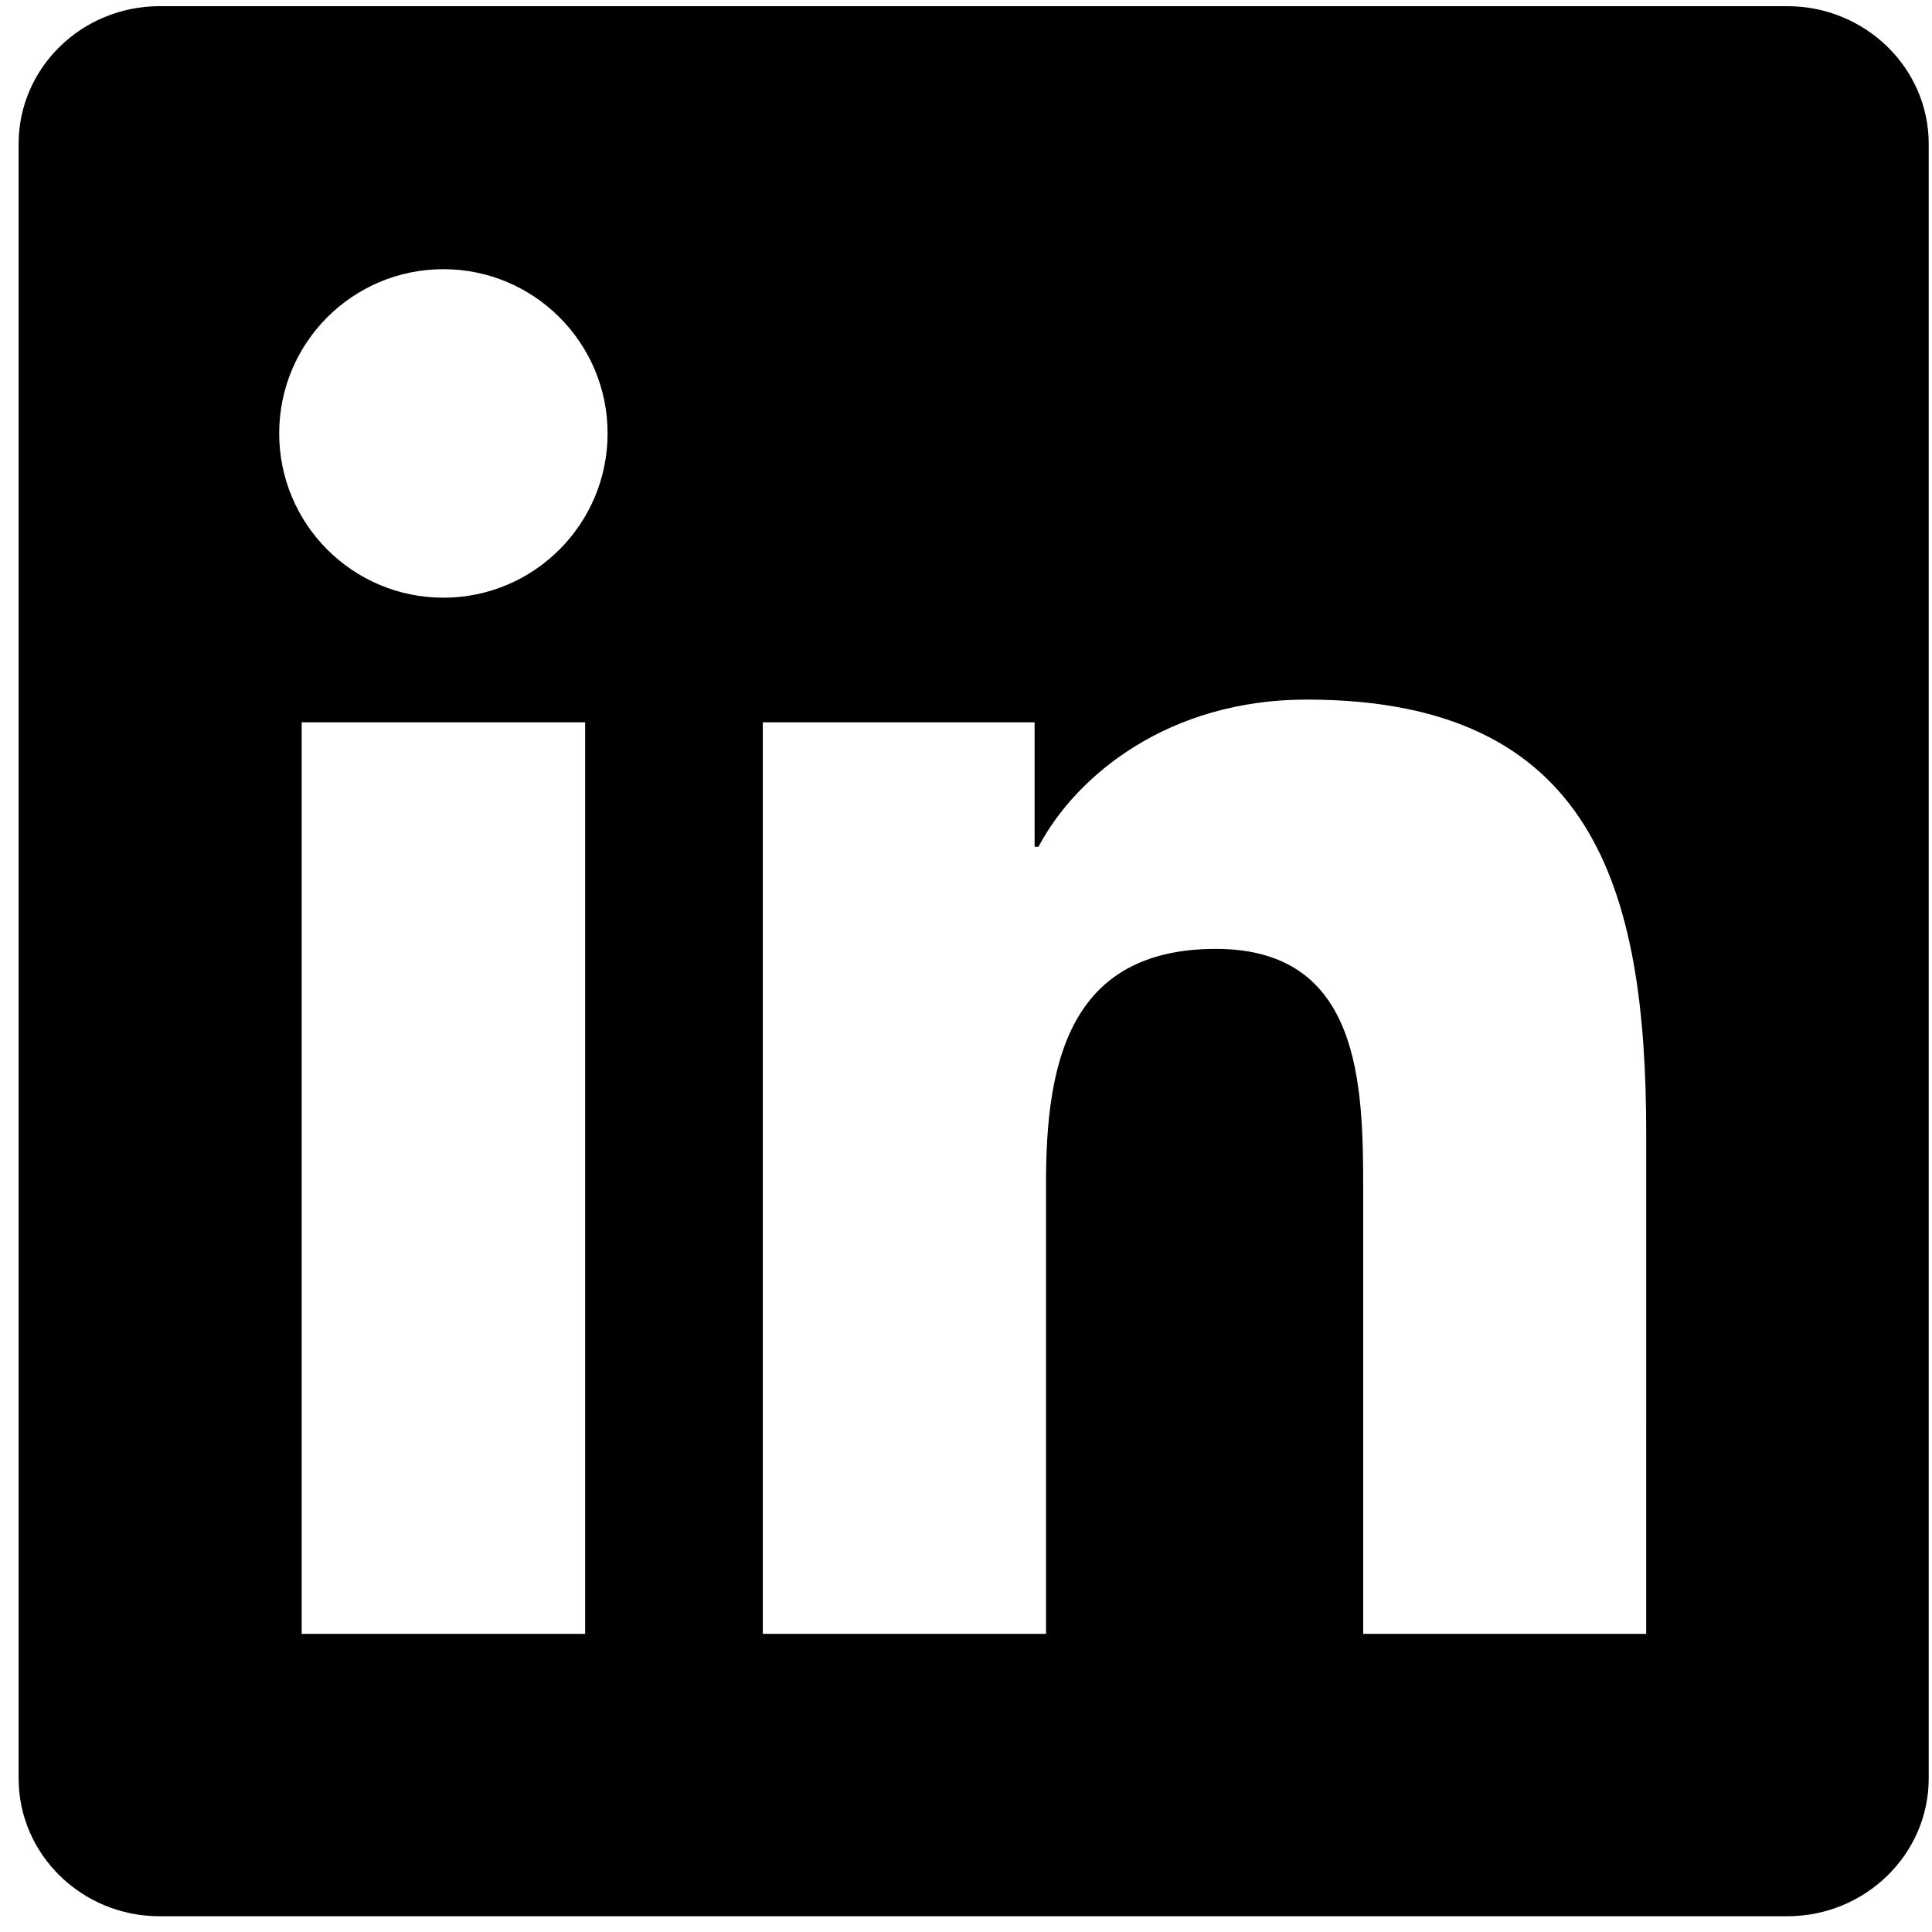
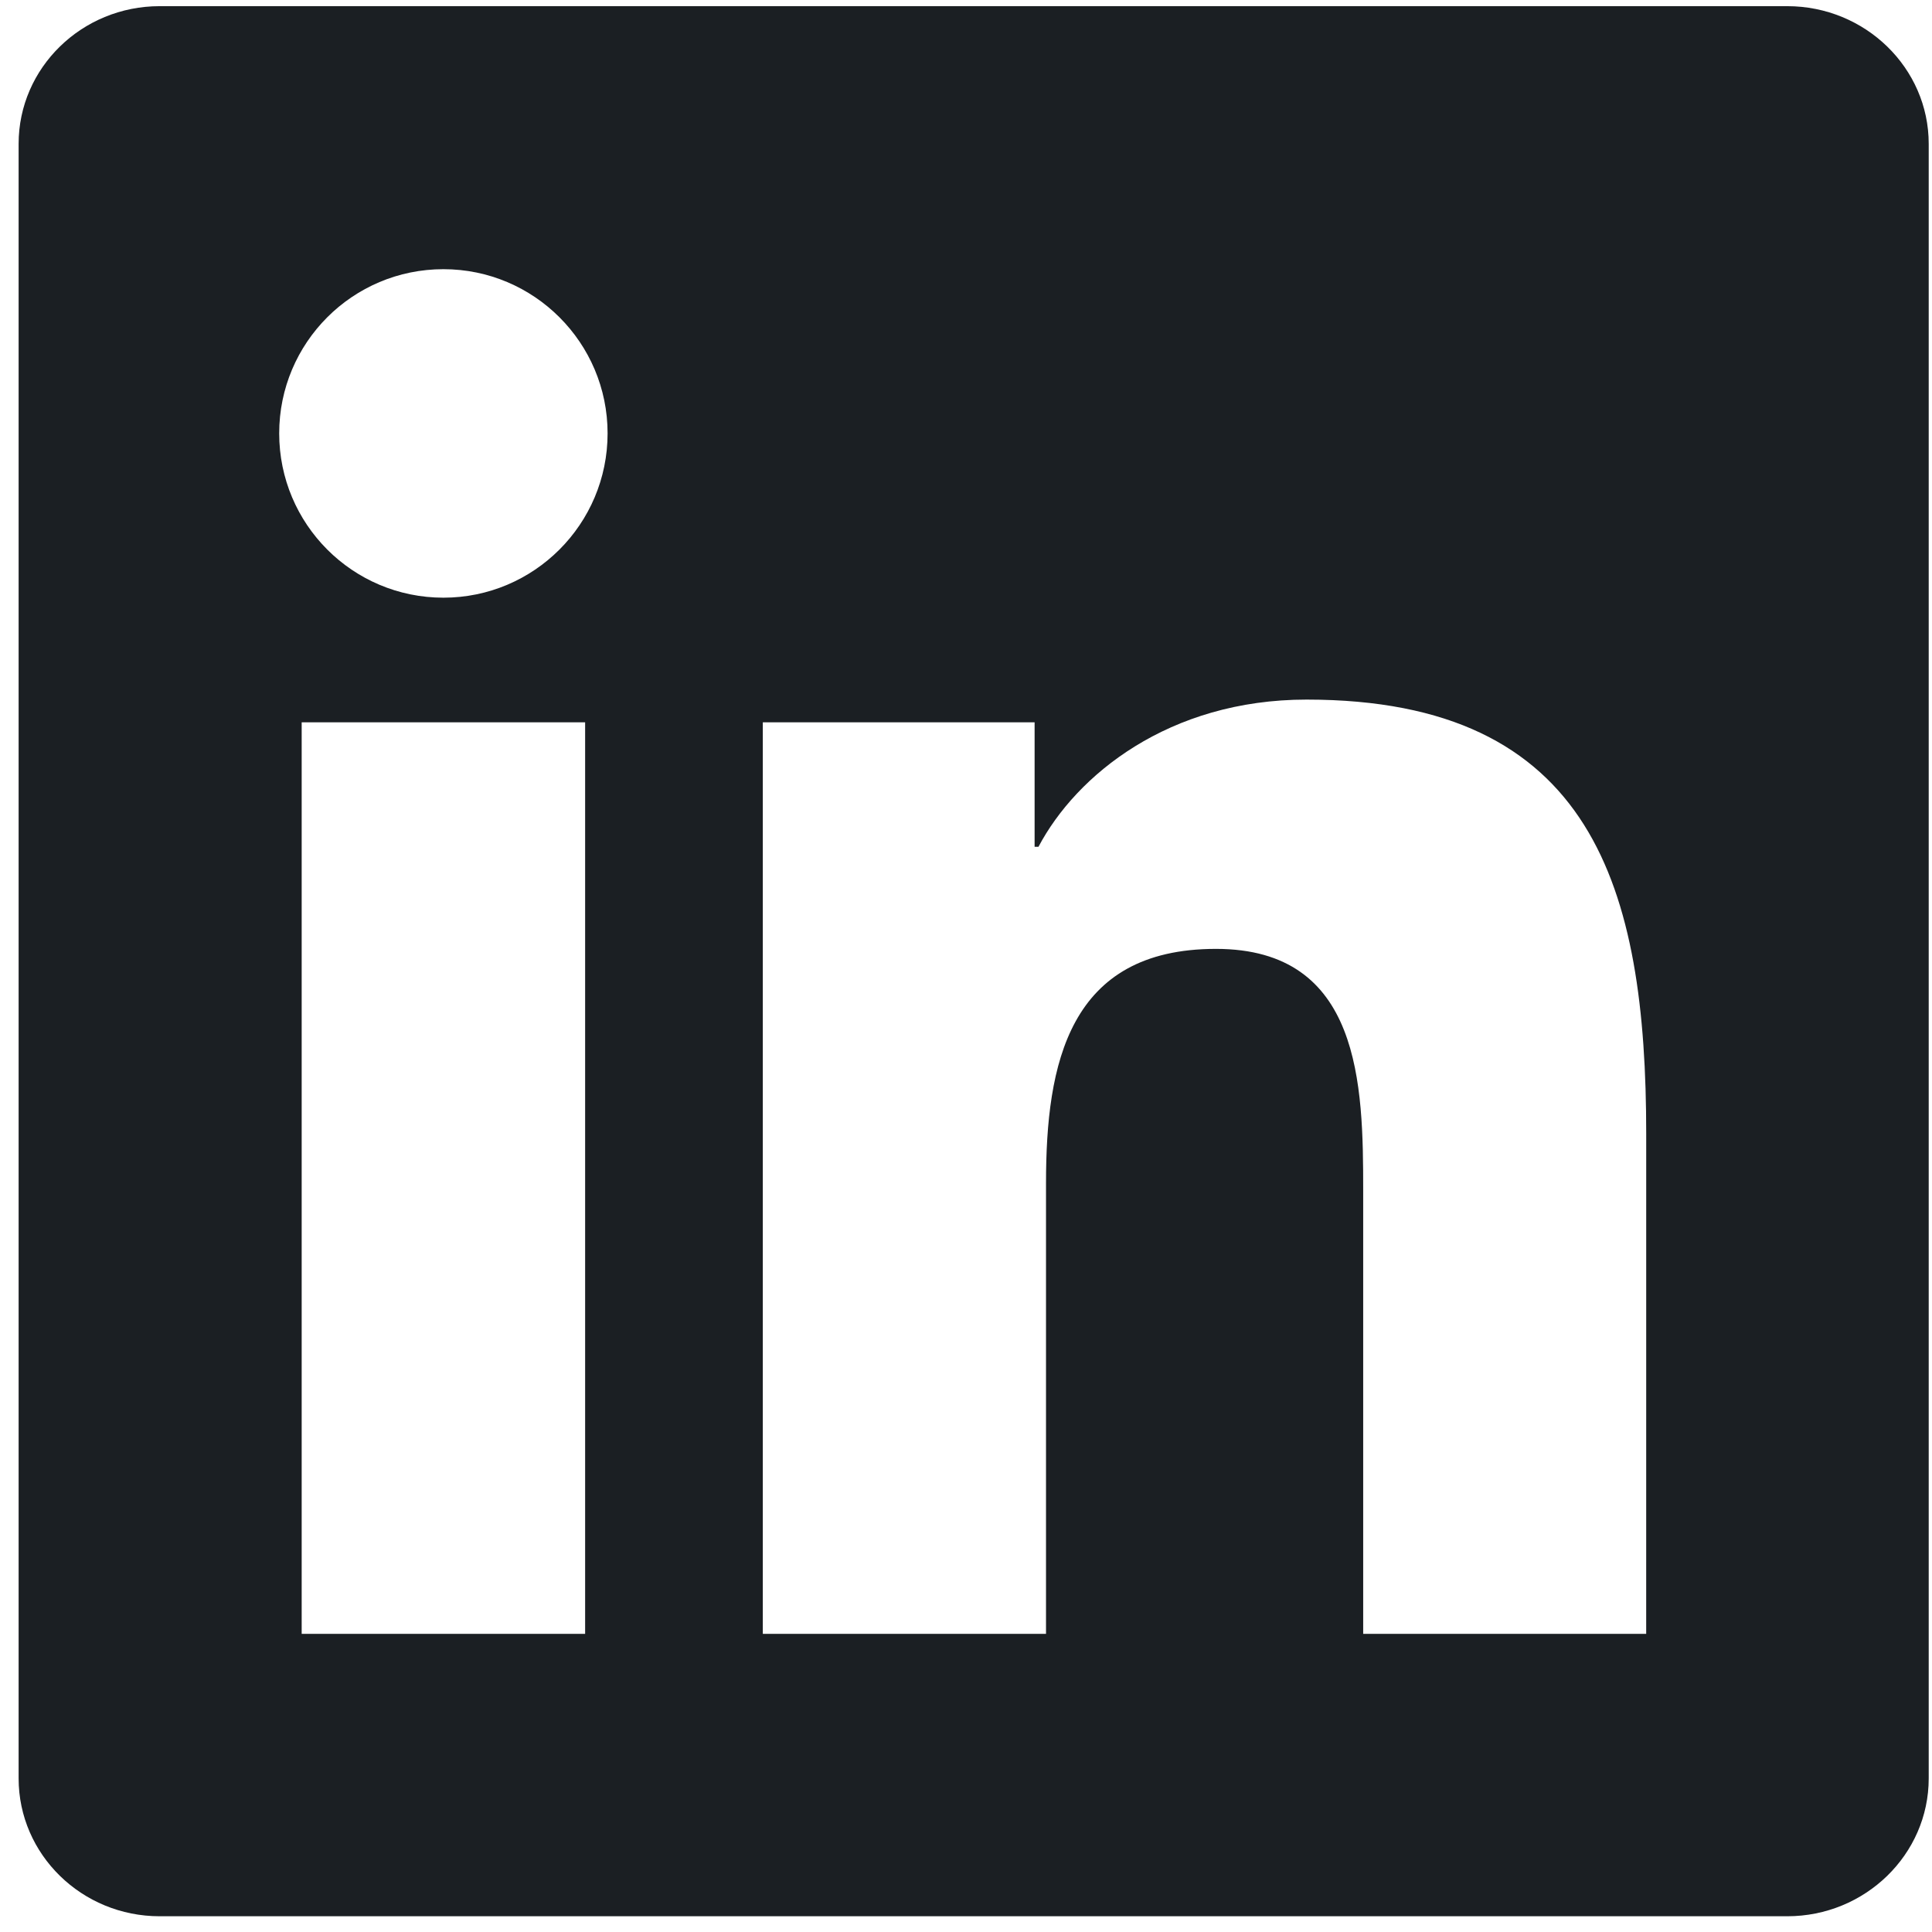
<svg xmlns="http://www.w3.org/2000/svg" width="94" height="94" viewBox="0 0 94 94">
-   <path d="M86.956 0.3H7.767C3.98 0.3 0.906 3.301 0.906 6.997V86.528C0.906 90.229 3.98 93.234 7.767 93.234H86.956C90.746 93.234 93.84 90.229 93.84 86.528V6.997C93.84 3.301 90.746 0.3 86.956 0.3ZM28.469 79.493H14.678V35.144H28.469V79.493ZM21.574 29.08C17.155 29.08 13.584 25.499 13.584 21.085C13.584 16.677 17.155 13.097 21.574 13.097C25.982 13.097 29.562 16.677 29.562 21.085C29.562 25.499 25.982 29.08 21.574 29.08ZM80.094 79.493H66.325V57.927C66.325 52.782 66.224 46.167 59.16 46.167C51.986 46.167 50.893 51.77 50.893 57.554V79.494H37.114V35.144H50.338V41.2H50.526C52.367 37.715 56.864 34.038 63.571 34.038C77.518 34.038 80.095 43.22 80.095 55.166L80.094 79.493Z" />
+   <path d="M86.956 0.3H7.767C3.98 0.3 0.906 3.301 0.906 6.997V86.528C0.906 90.229 3.98 93.234 7.767 93.234H86.956C90.746 93.234 93.84 90.229 93.84 86.528V6.997C93.84 3.301 90.746 0.3 86.956 0.3ZM28.469 79.493H14.678V35.144H28.469V79.493ZM21.574 29.08C17.155 29.08 13.584 25.499 13.584 21.085C13.584 16.677 17.155 13.097 21.574 13.097C25.982 13.097 29.562 16.677 29.562 21.085C29.562 25.499 25.982 29.08 21.574 29.08ZM80.094 79.493H66.325V57.927C66.325 52.782 66.224 46.167 59.16 46.167C51.986 46.167 50.893 51.77 50.893 57.554V79.494H37.114V35.144H50.338V41.2H50.526C52.367 37.715 56.864 34.038 63.571 34.038C77.518 34.038 80.095 43.22 80.095 55.166L80.094 79.493Z" fill="#1B1F23" />
</svg>
